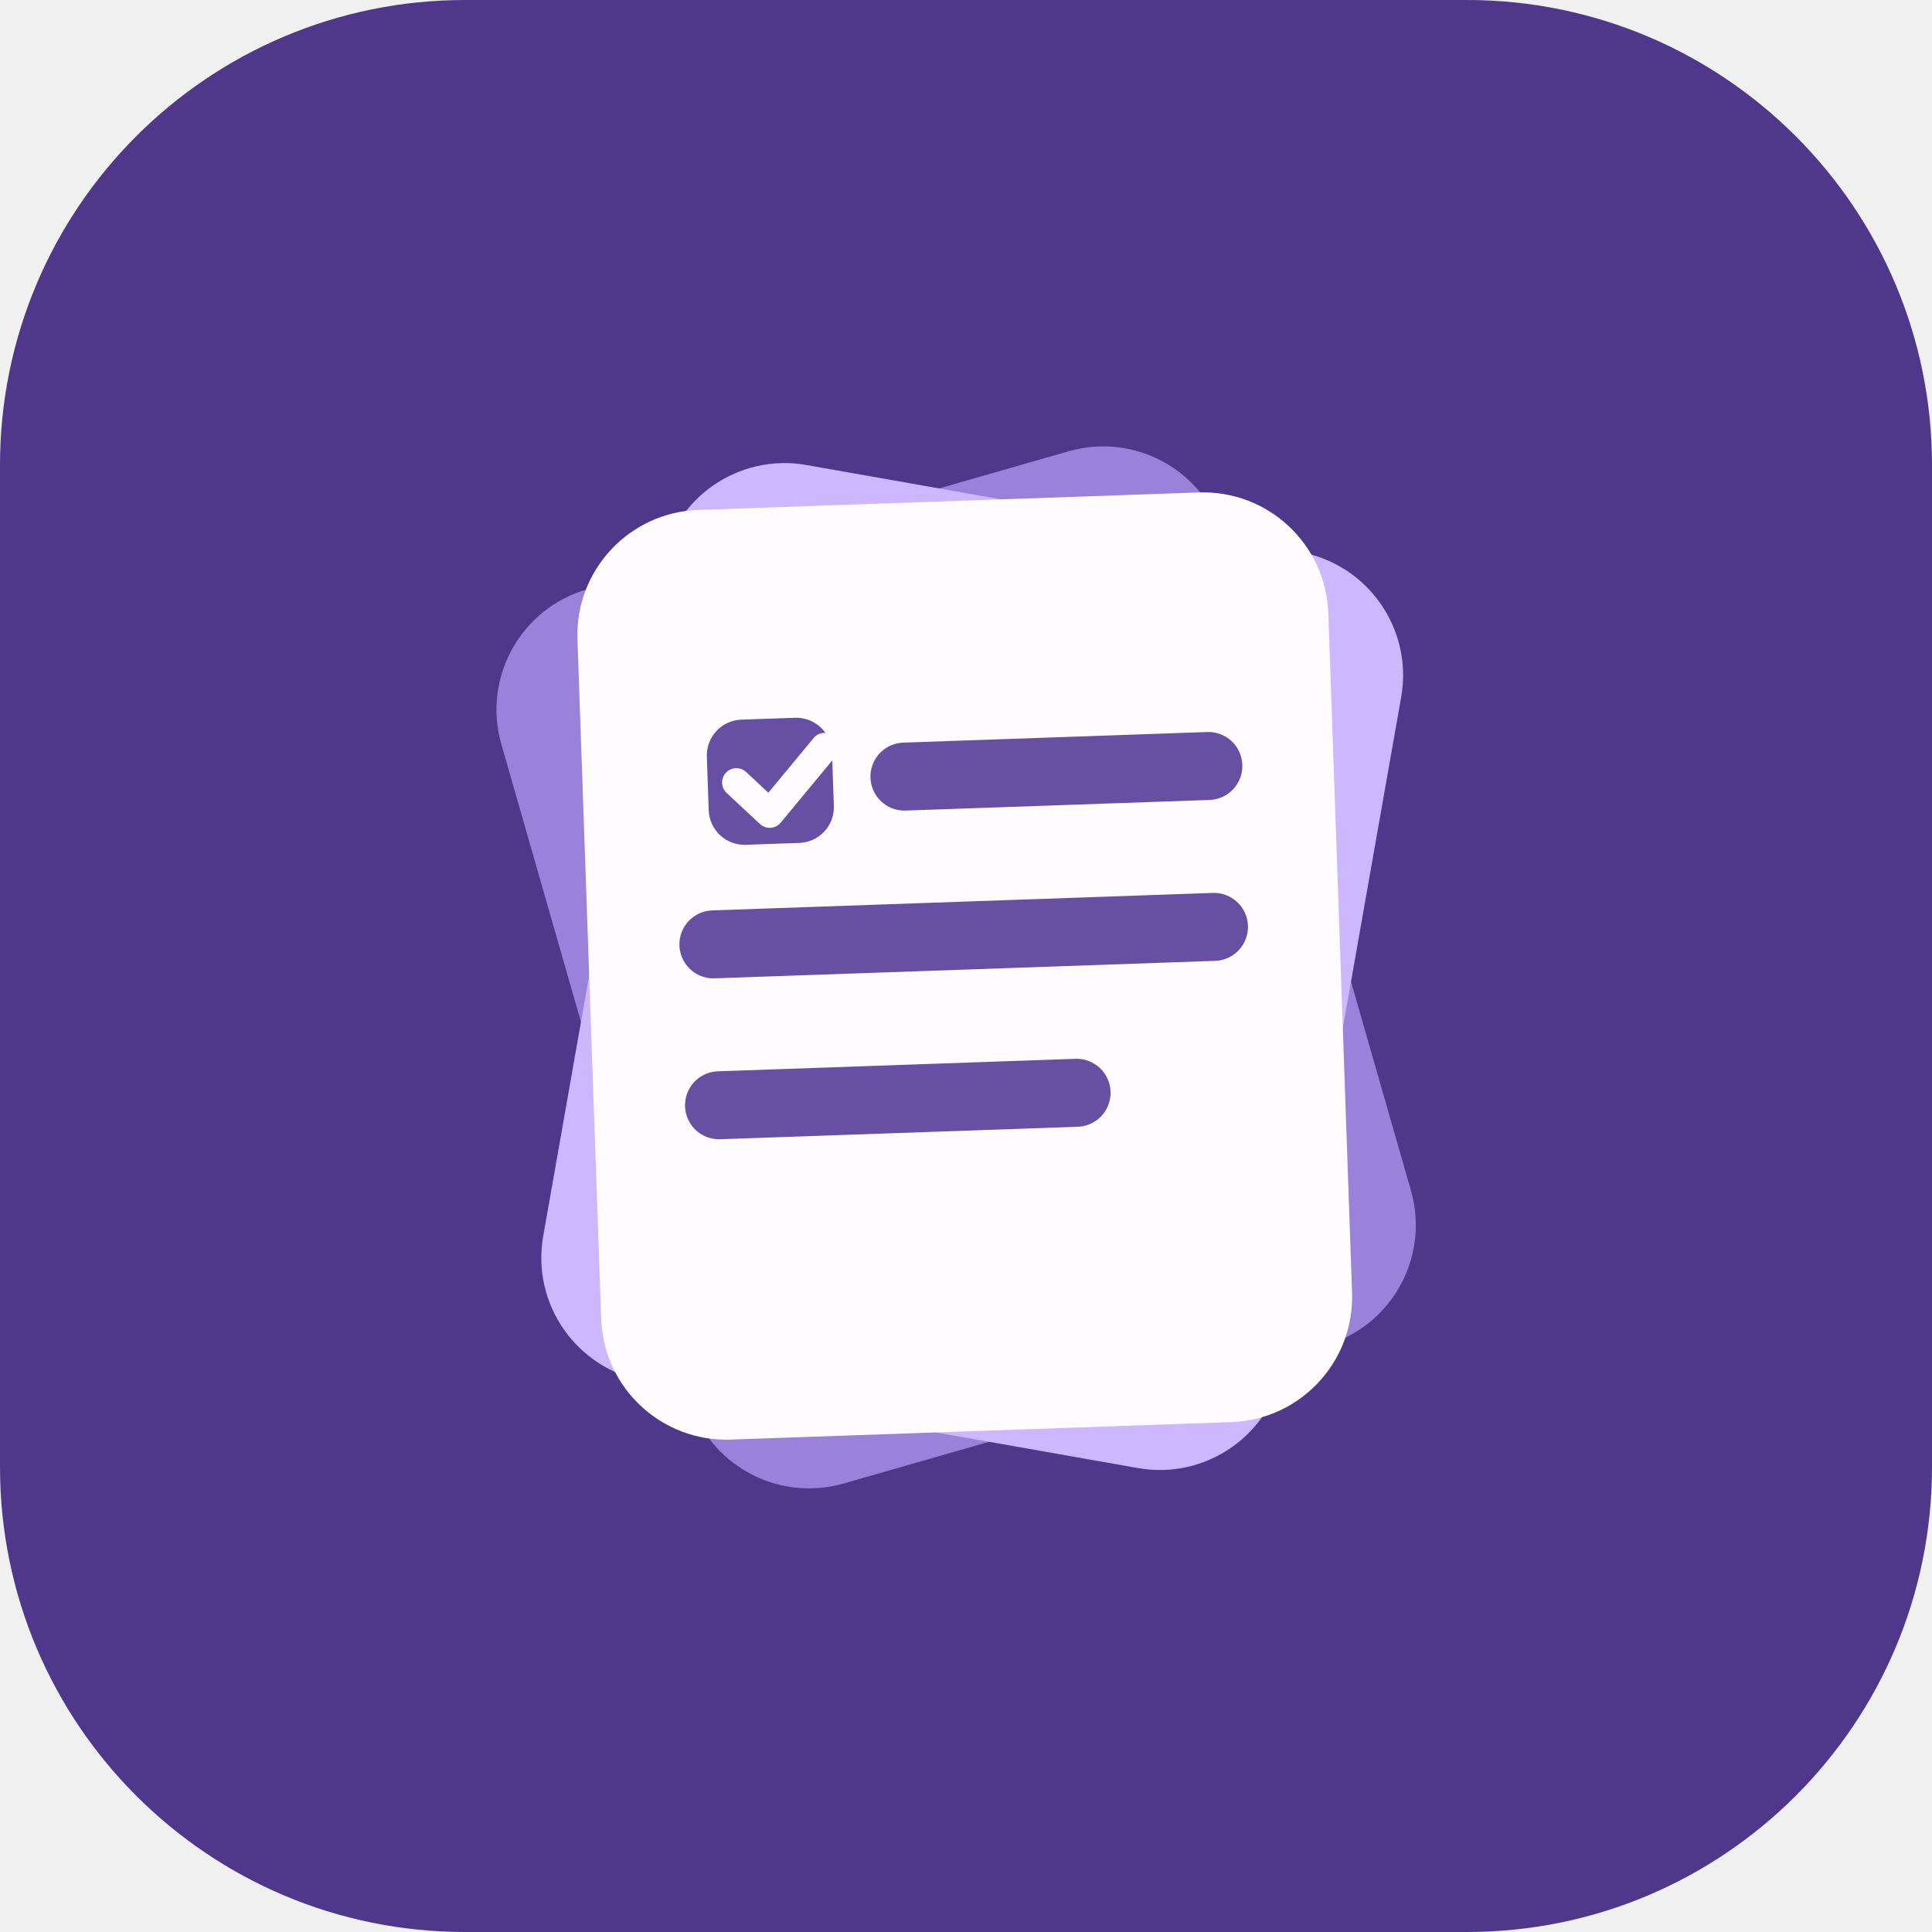
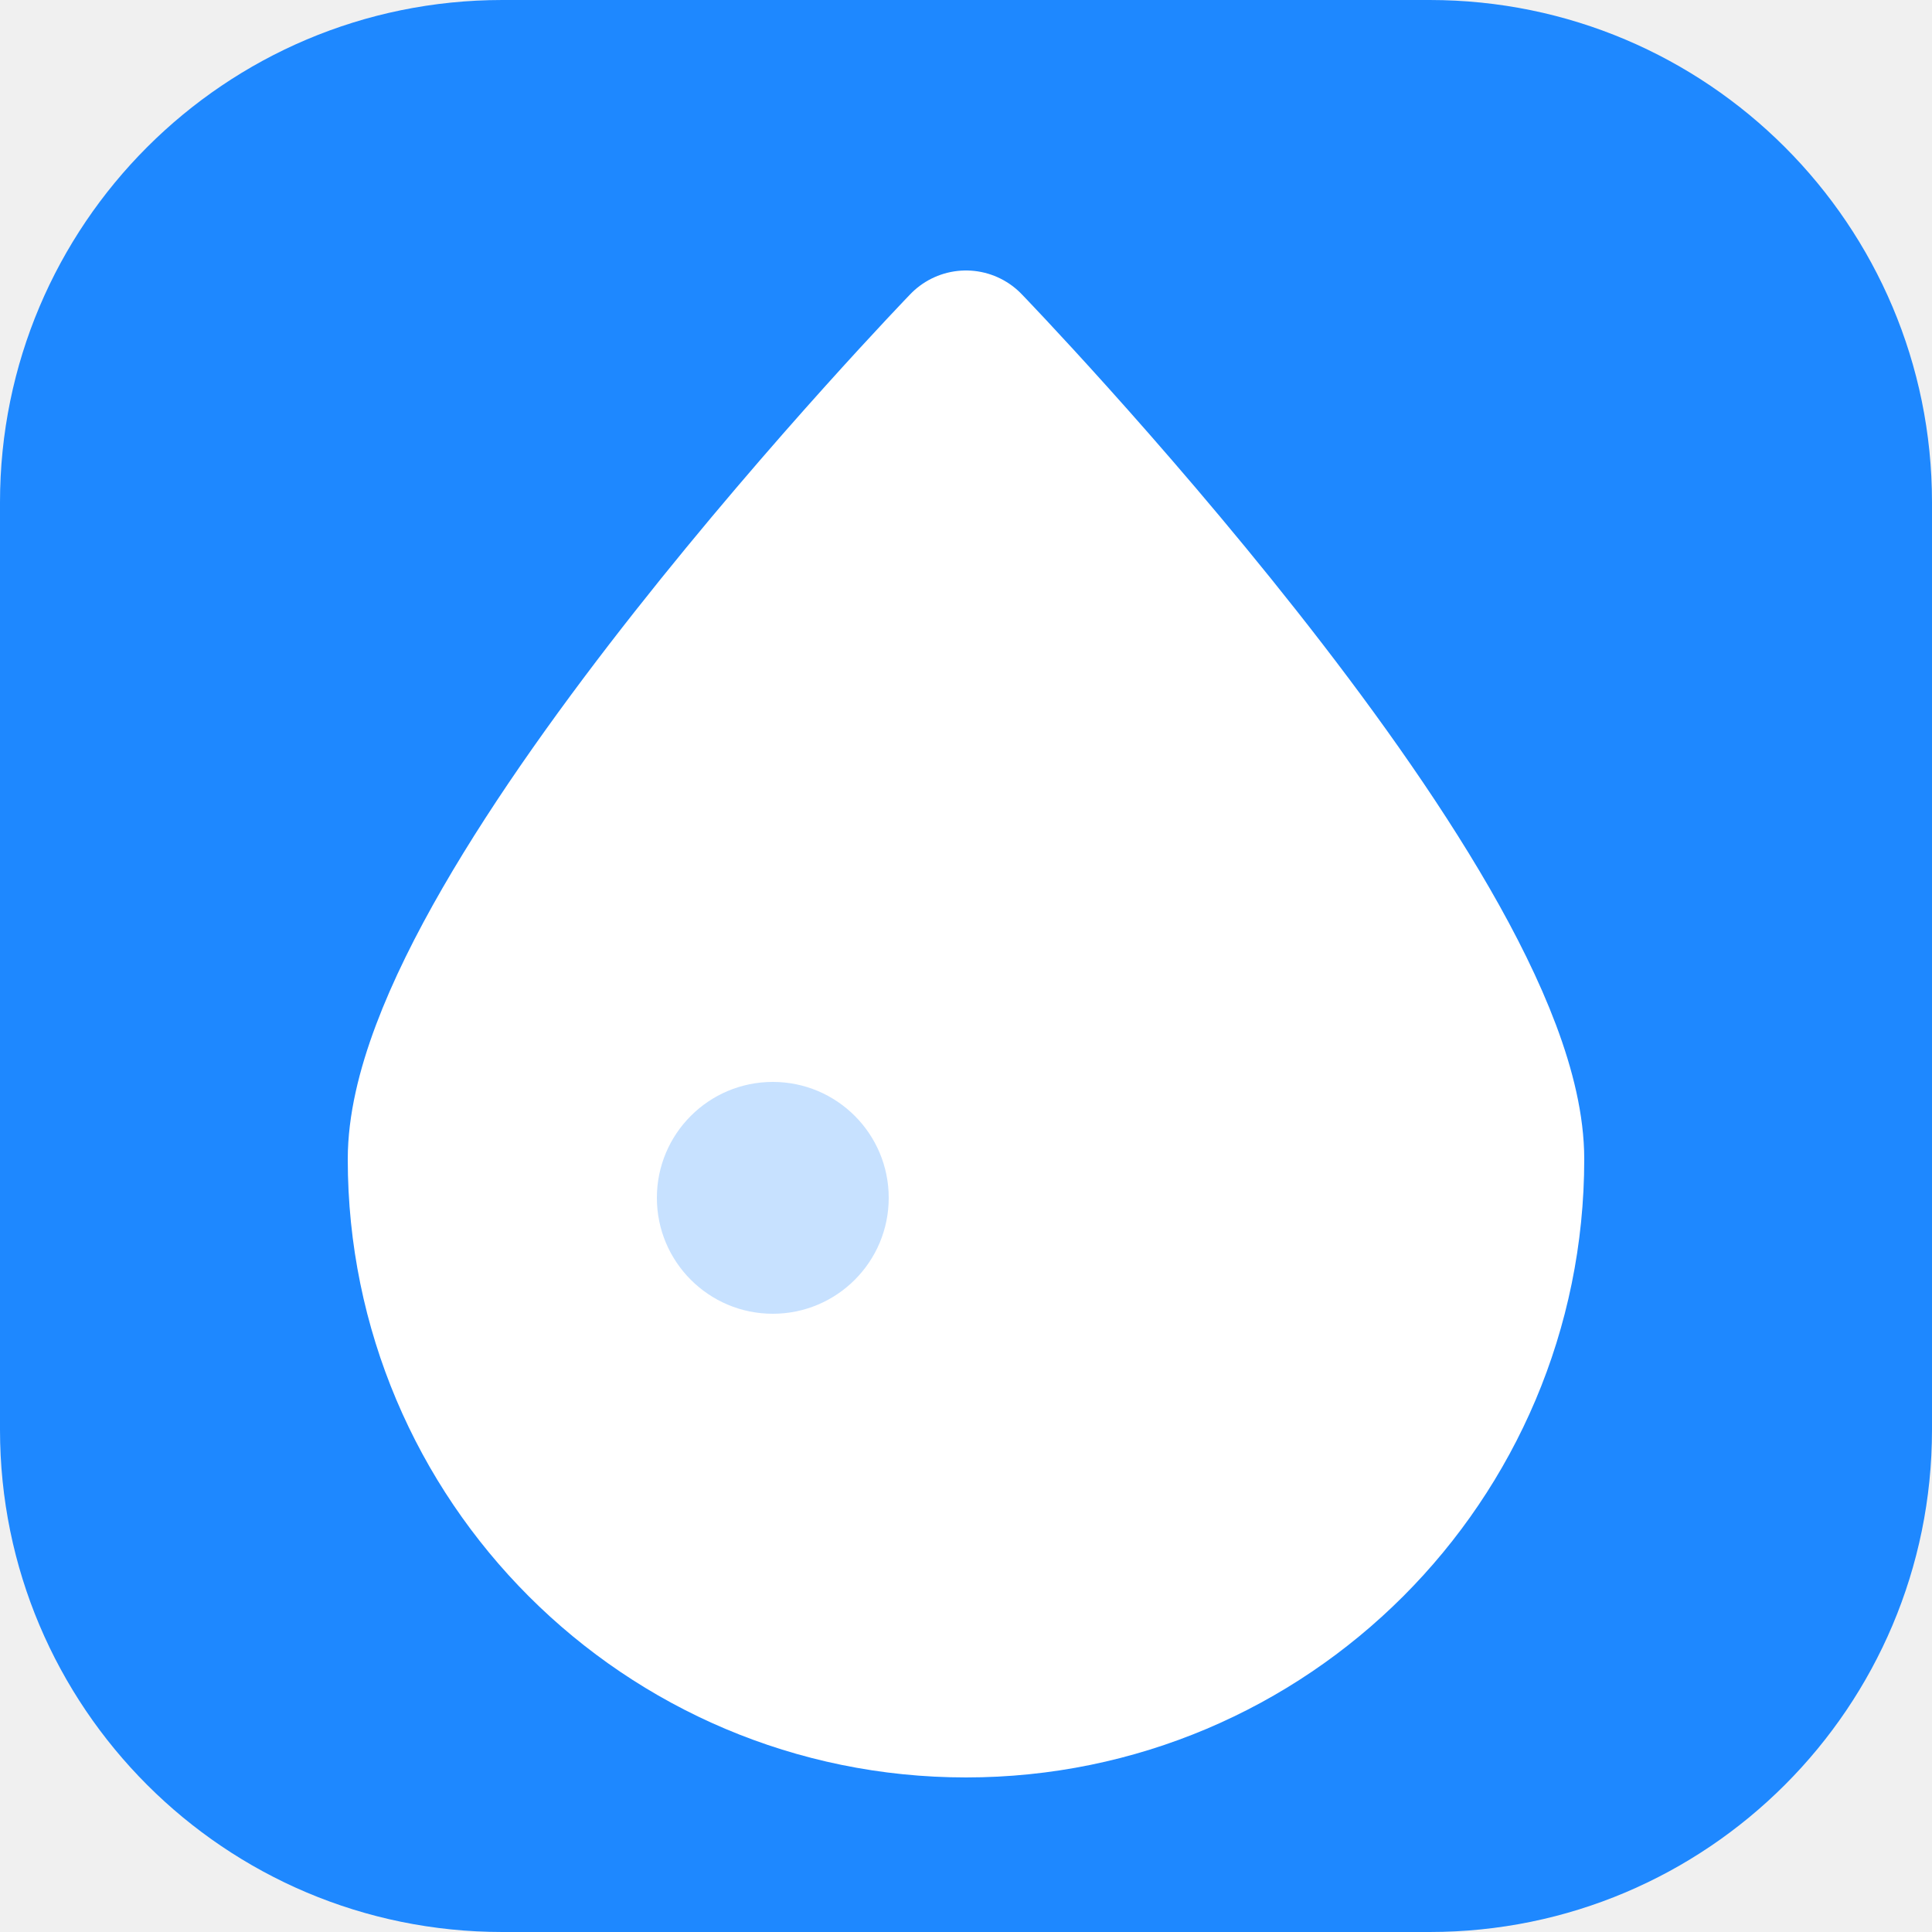
- <svg xmlns="http://www.w3.org/2000/svg" viewBox="0 0 108 108">
-   <defs>
-     <clipPath id="m">
-       <rect width="108" height="108" rx="26" />
-     </clipPath>
-   </defs>
-   <g clip-path="url(#m)">
-     <rect width="108" height="108" fill="#4F378B" />
-     <g transform="rotate(-16 54 56)">
-       <rect x="33" y="28" width="42" height="52" rx="7" fill="#9A82DB" />
-     </g>
-     <g transform="rotate(10 54 56)">
-       <rect x="33" y="28" width="42" height="52" rx="7" fill="#CDB8FF" />
-     </g>
-     <g transform="rotate(-2 54 56)">
-       <rect x="33" y="28" width="42" height="52" rx="7" fill="#FFFBFE" />
-       <rect x="40" y="39.8" width="7" height="7" rx="2" fill="#6750A4" />
-       <path d="M41.6 43.3 l1.8 1.8 l3.2 -3.6" fill="none" stroke="#FFFBFE" stroke-width="1.6" stroke-linecap="round" stroke-linejoin="round" />
-       <path d="M51 43.3 H68" stroke="#6750A4" stroke-width="3.8" stroke-linecap="round" />
-       <path d="M40 52.3 H68" stroke="#6750A4" stroke-width="3.8" stroke-linecap="round" />
-       <path d="M40 61.3 H60" stroke="#6750A4" stroke-width="3.8" stroke-linecap="round" />
-     </g>
-   </g>
+ <svg xmlns="http://www.w3.org/2000/svg" viewBox="0 0 100 100">
+   <rect width="100" height="100" rx="26" fill="#1E88FF" />
+   <path d="M50 18 C50 18 22 47 22 60 A28 28 0 0 0 78 60 C78 47 50 18 50 18 Z" fill="#fff" stroke="#fff" stroke-width="8" stroke-linejoin="round" />
+   <circle cx="40" cy="62" r="6" fill="#C7E1FF" />
</svg>
